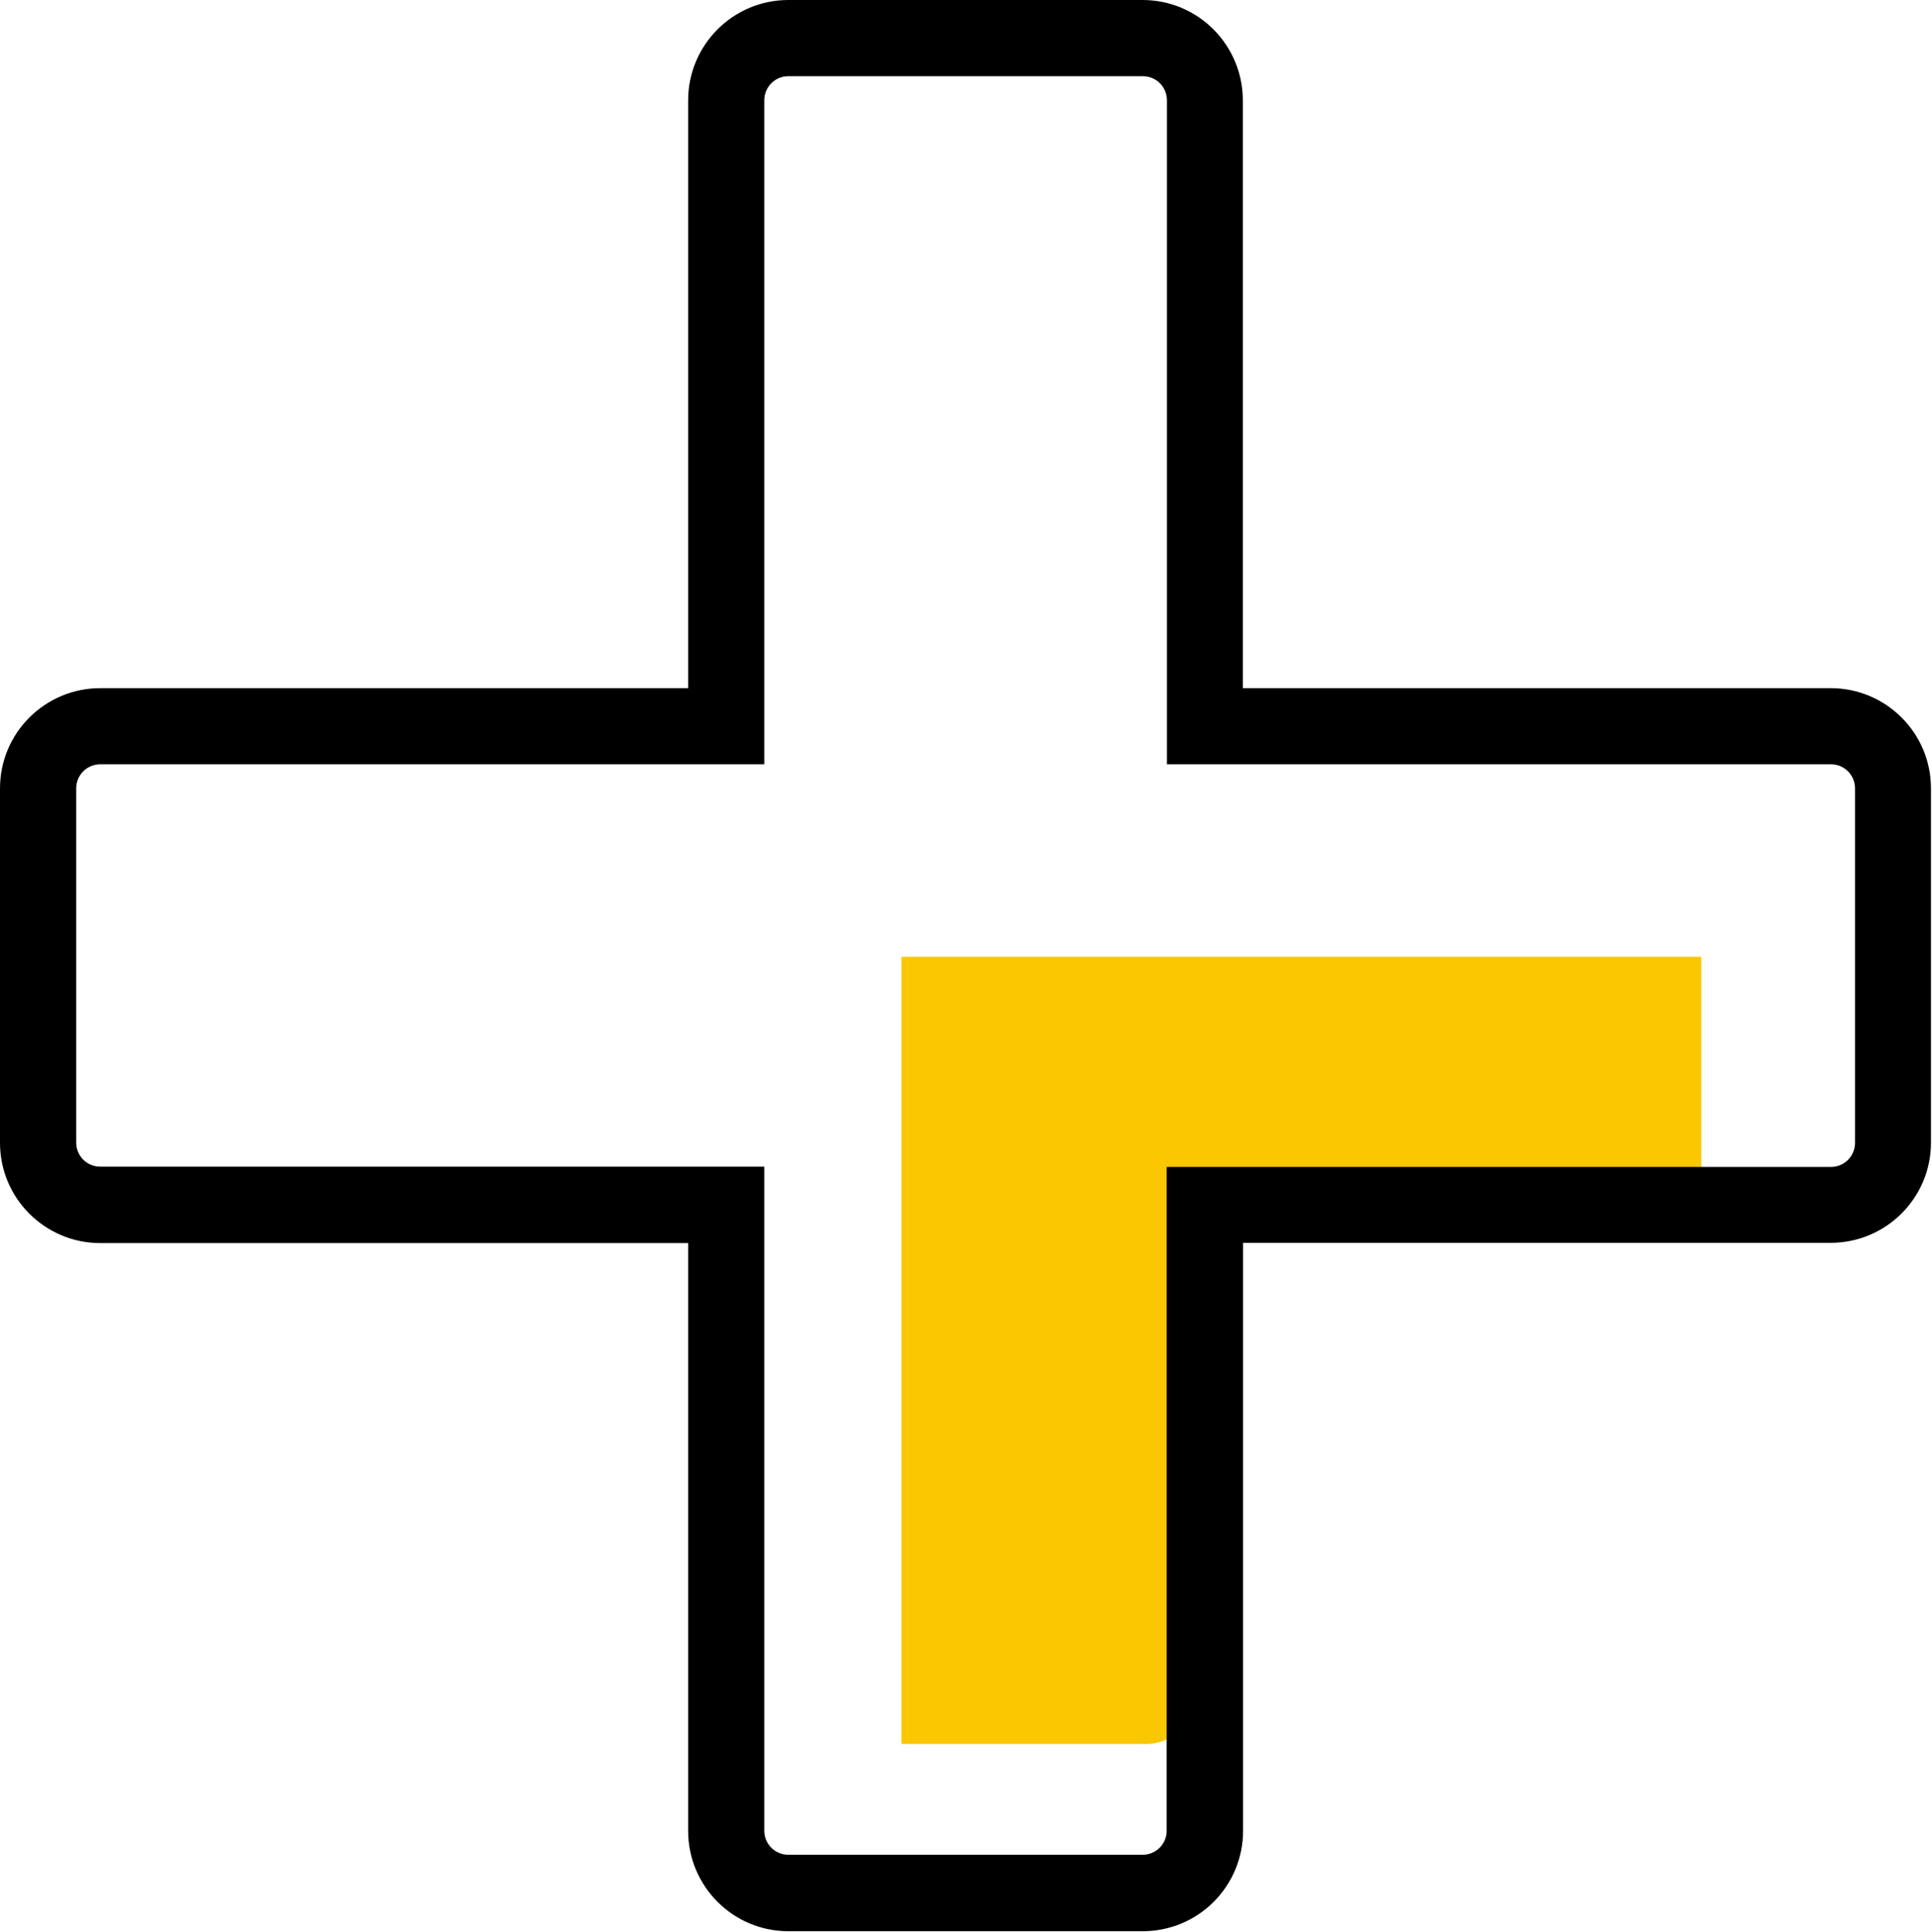
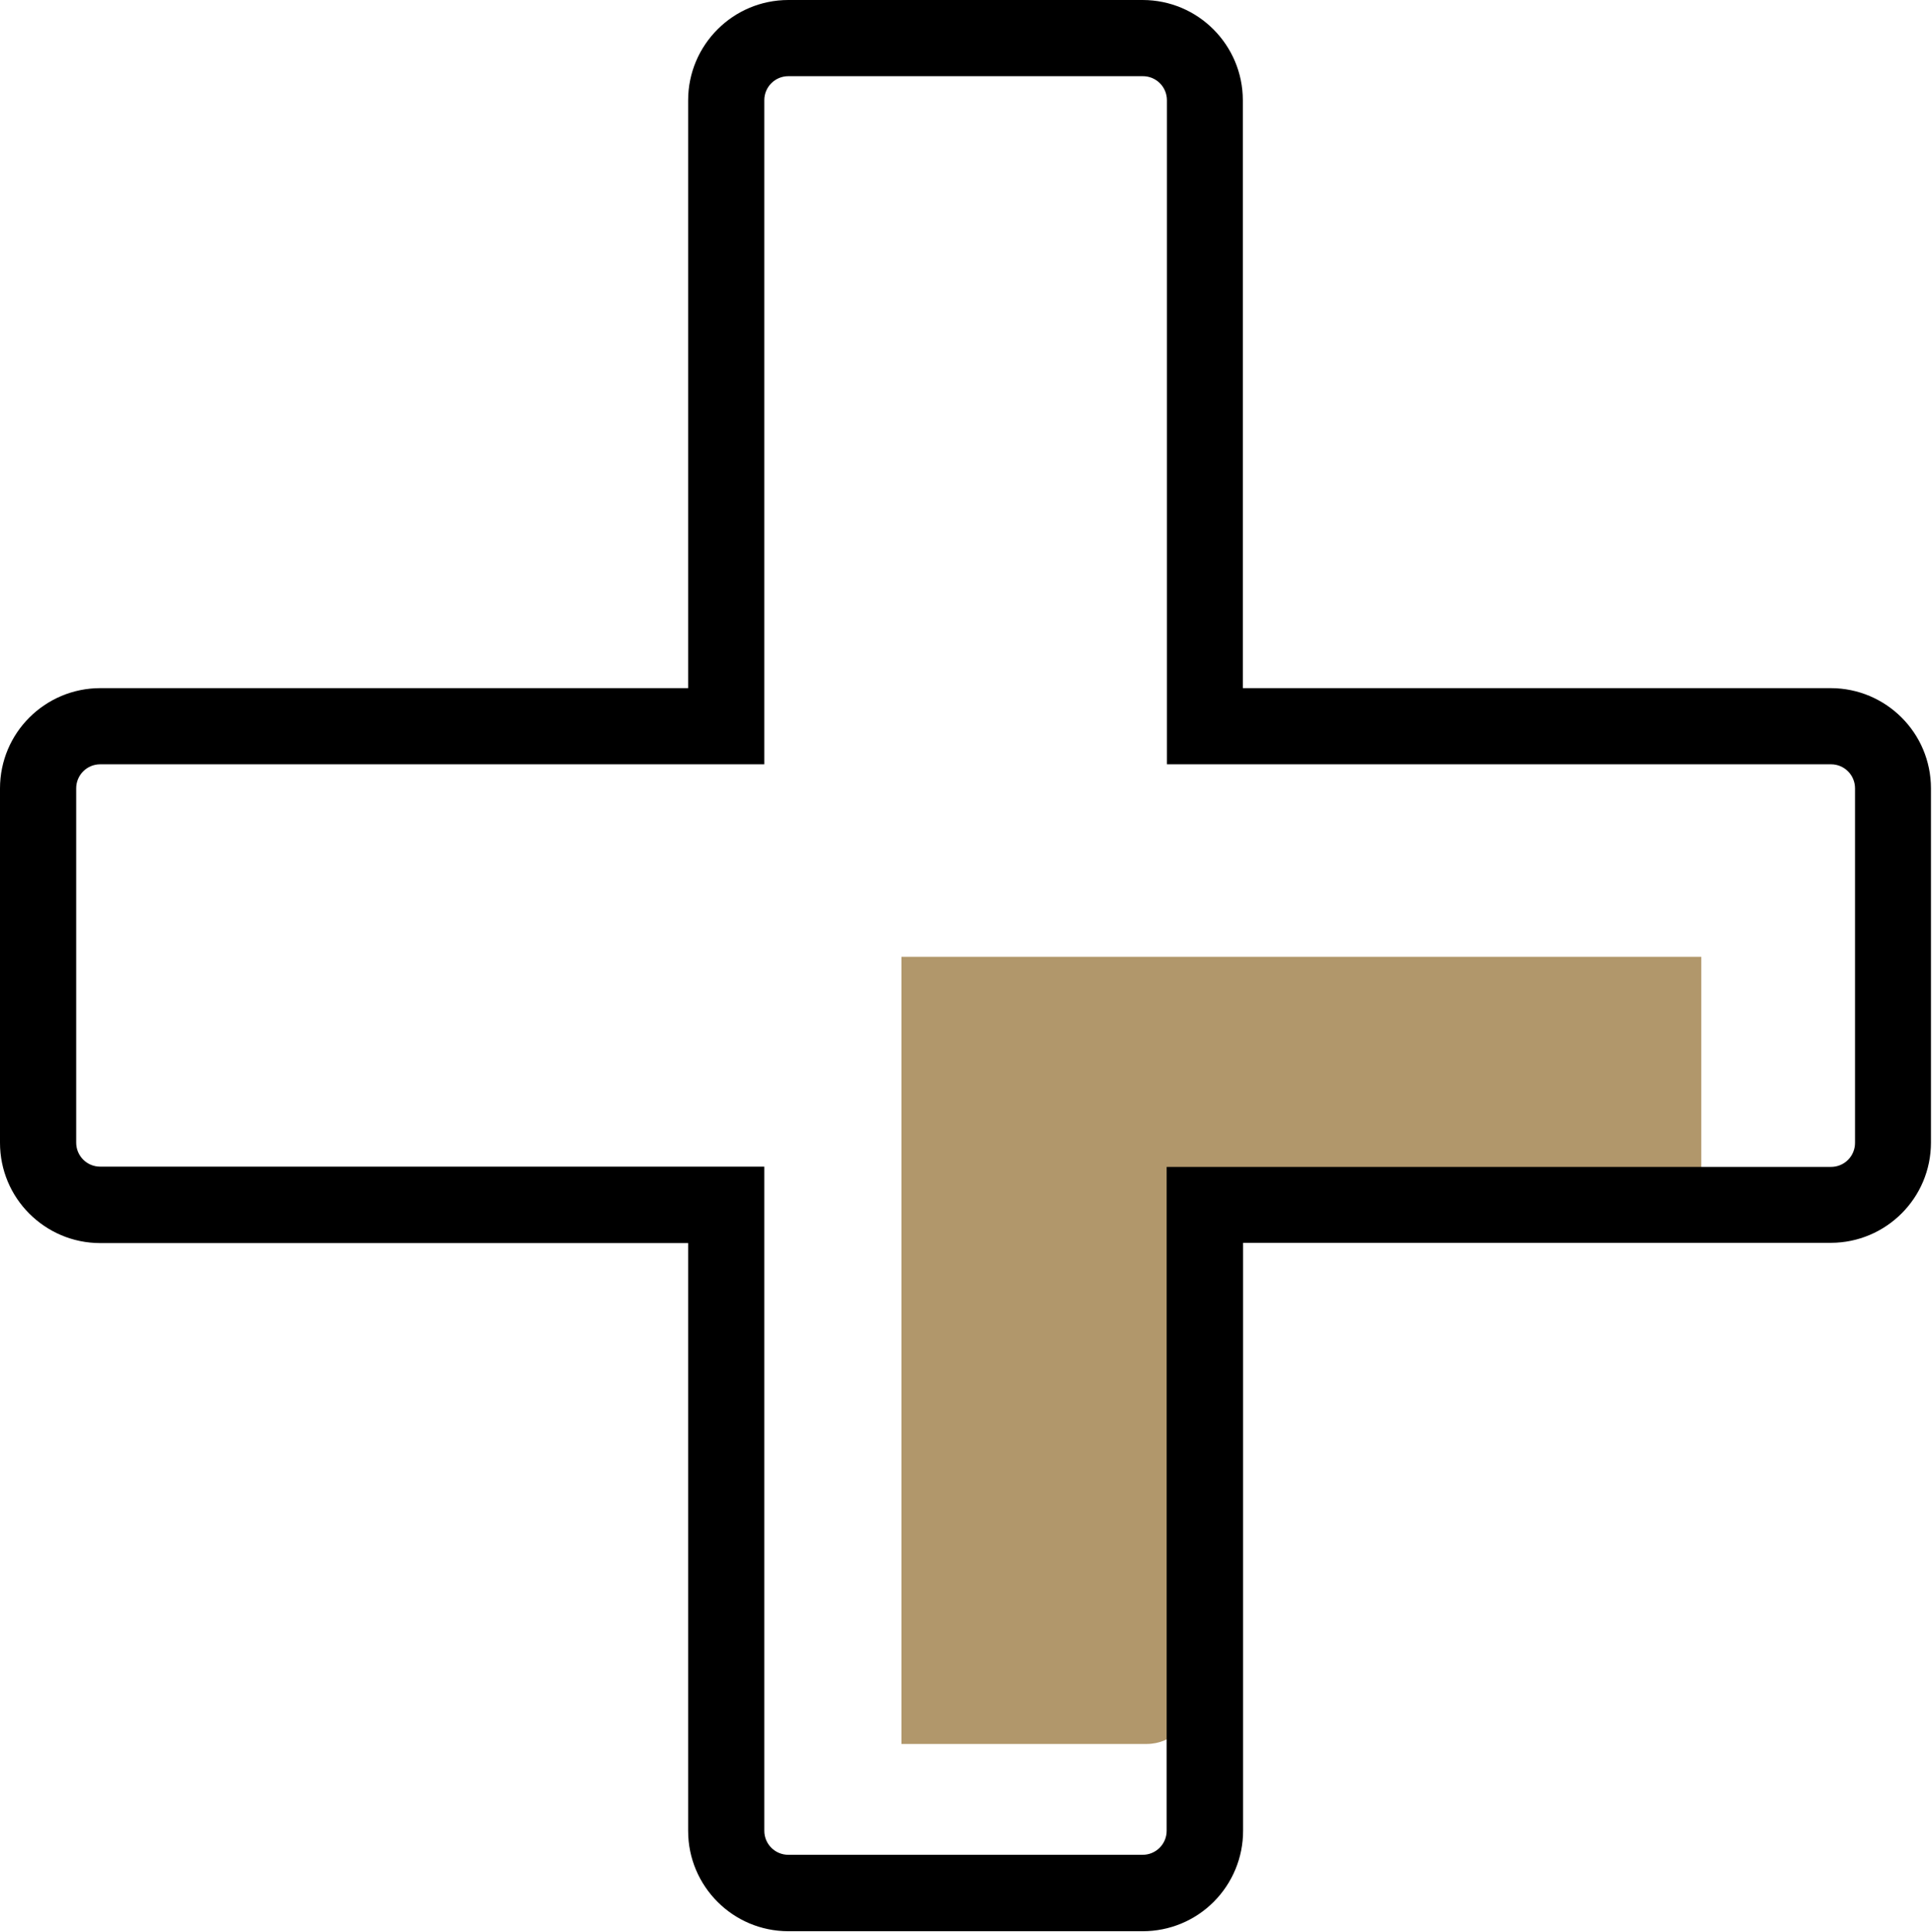
<svg xmlns="http://www.w3.org/2000/svg" viewBox="0 0 152.11 152.11">
  <defs>
-     <style>.cls-1{fill:#fac700;}</style>
+     <style>.cls-1{fill:#b1976b;}</style>
  </defs>
  <g id="Warstwa_2" data-name="Warstwa 2">
    <g id="Warstwa_1-2" data-name="Warstwa 1">
      <path class="cls-1" d="M134,75.36V93.68a3.62,3.62,0,0,1-3.61,3.62H93.94v36.45a3.62,3.62,0,0,1-3.62,3.61H71v-62Z" />
      <path d="M90,152.11H62.09a7.9,7.9,0,0,1-7.89-7.89V97.91H7.89A7.9,7.9,0,0,1,0,90V62.09A7.9,7.9,0,0,1,7.89,54.2H54.2V7.89A7.9,7.9,0,0,1,62.09,0H90a7.9,7.9,0,0,1,7.89,7.89V54.2h46.31a7.9,7.9,0,0,1,7.89,7.89V90a7.9,7.9,0,0,1-7.89,7.89H97.91v46.31A7.9,7.9,0,0,1,90,152.11ZM7.89,60.2A1.89,1.89,0,0,0,6,62.09V90a1.89,1.89,0,0,0,1.89,1.89H60.2v52.31a1.89,1.89,0,0,0,1.89,1.89H90a1.89,1.89,0,0,0,1.89-1.89V91.91h52.31A1.89,1.89,0,0,0,146.11,90V62.09a1.89,1.89,0,0,0-1.89-1.89H91.91V7.89A1.89,1.89,0,0,0,90,6H62.09A1.89,1.89,0,0,0,60.2,7.89V60.2Z" />
    </g>
  </g>
</svg>
